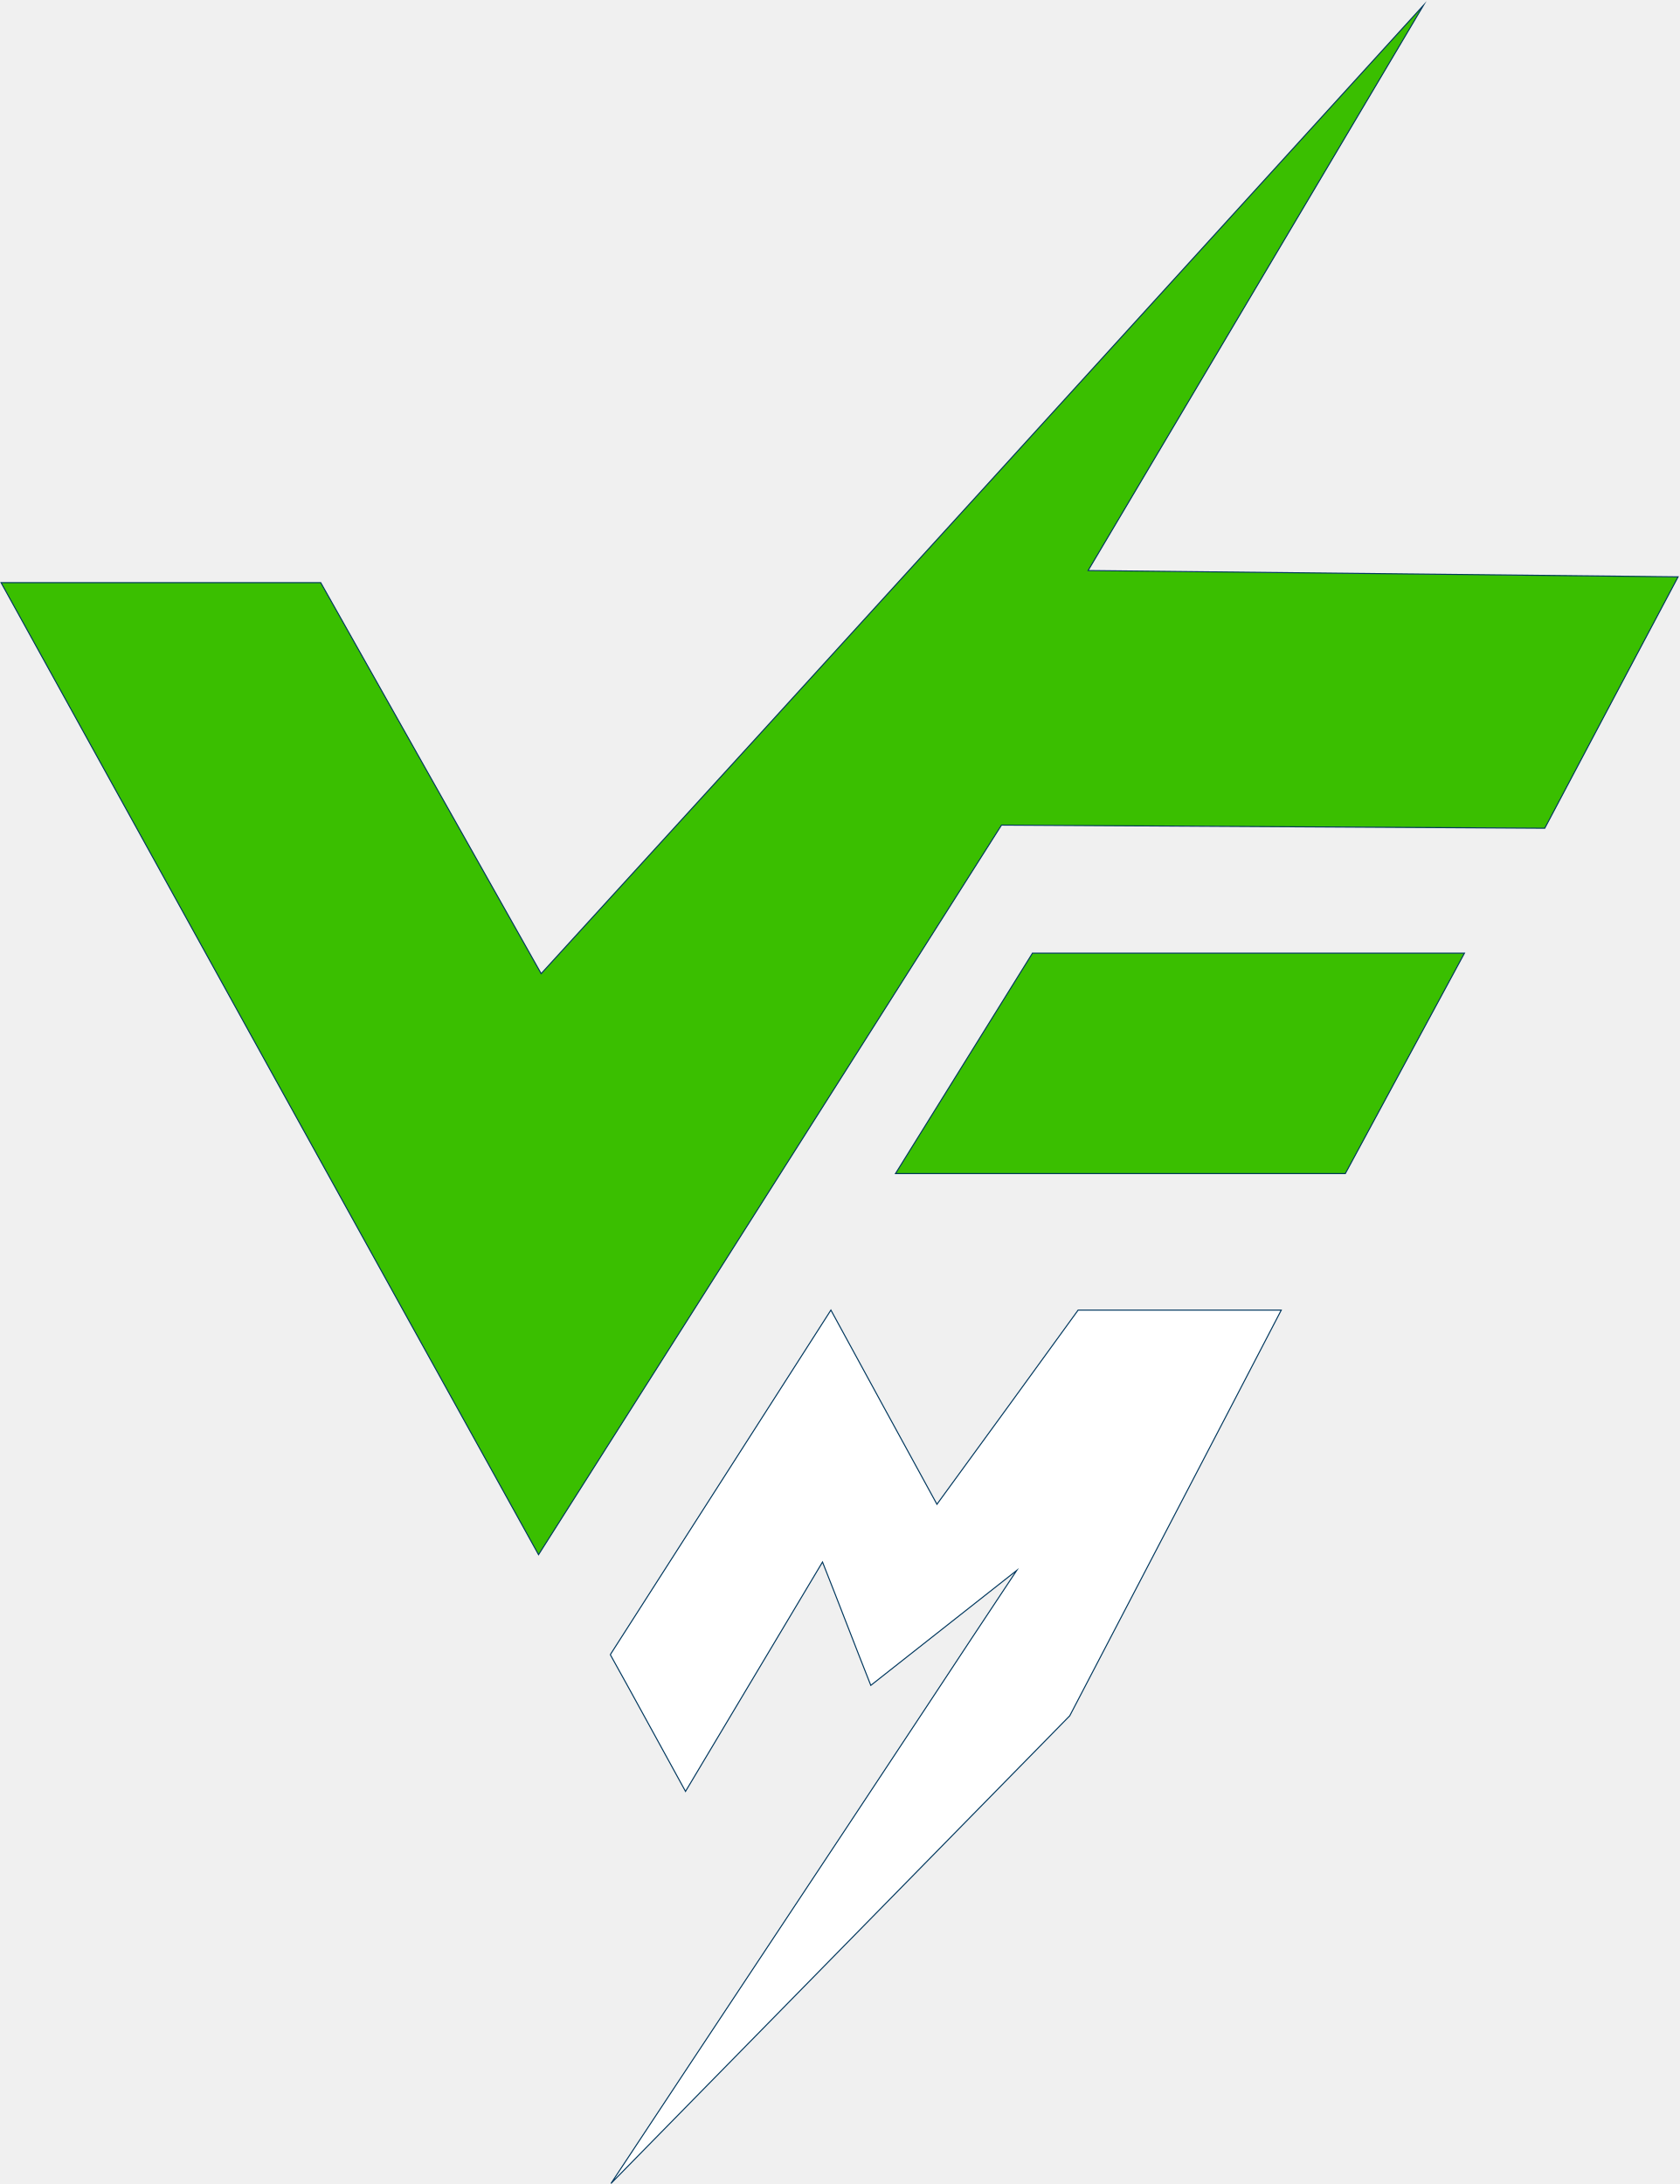
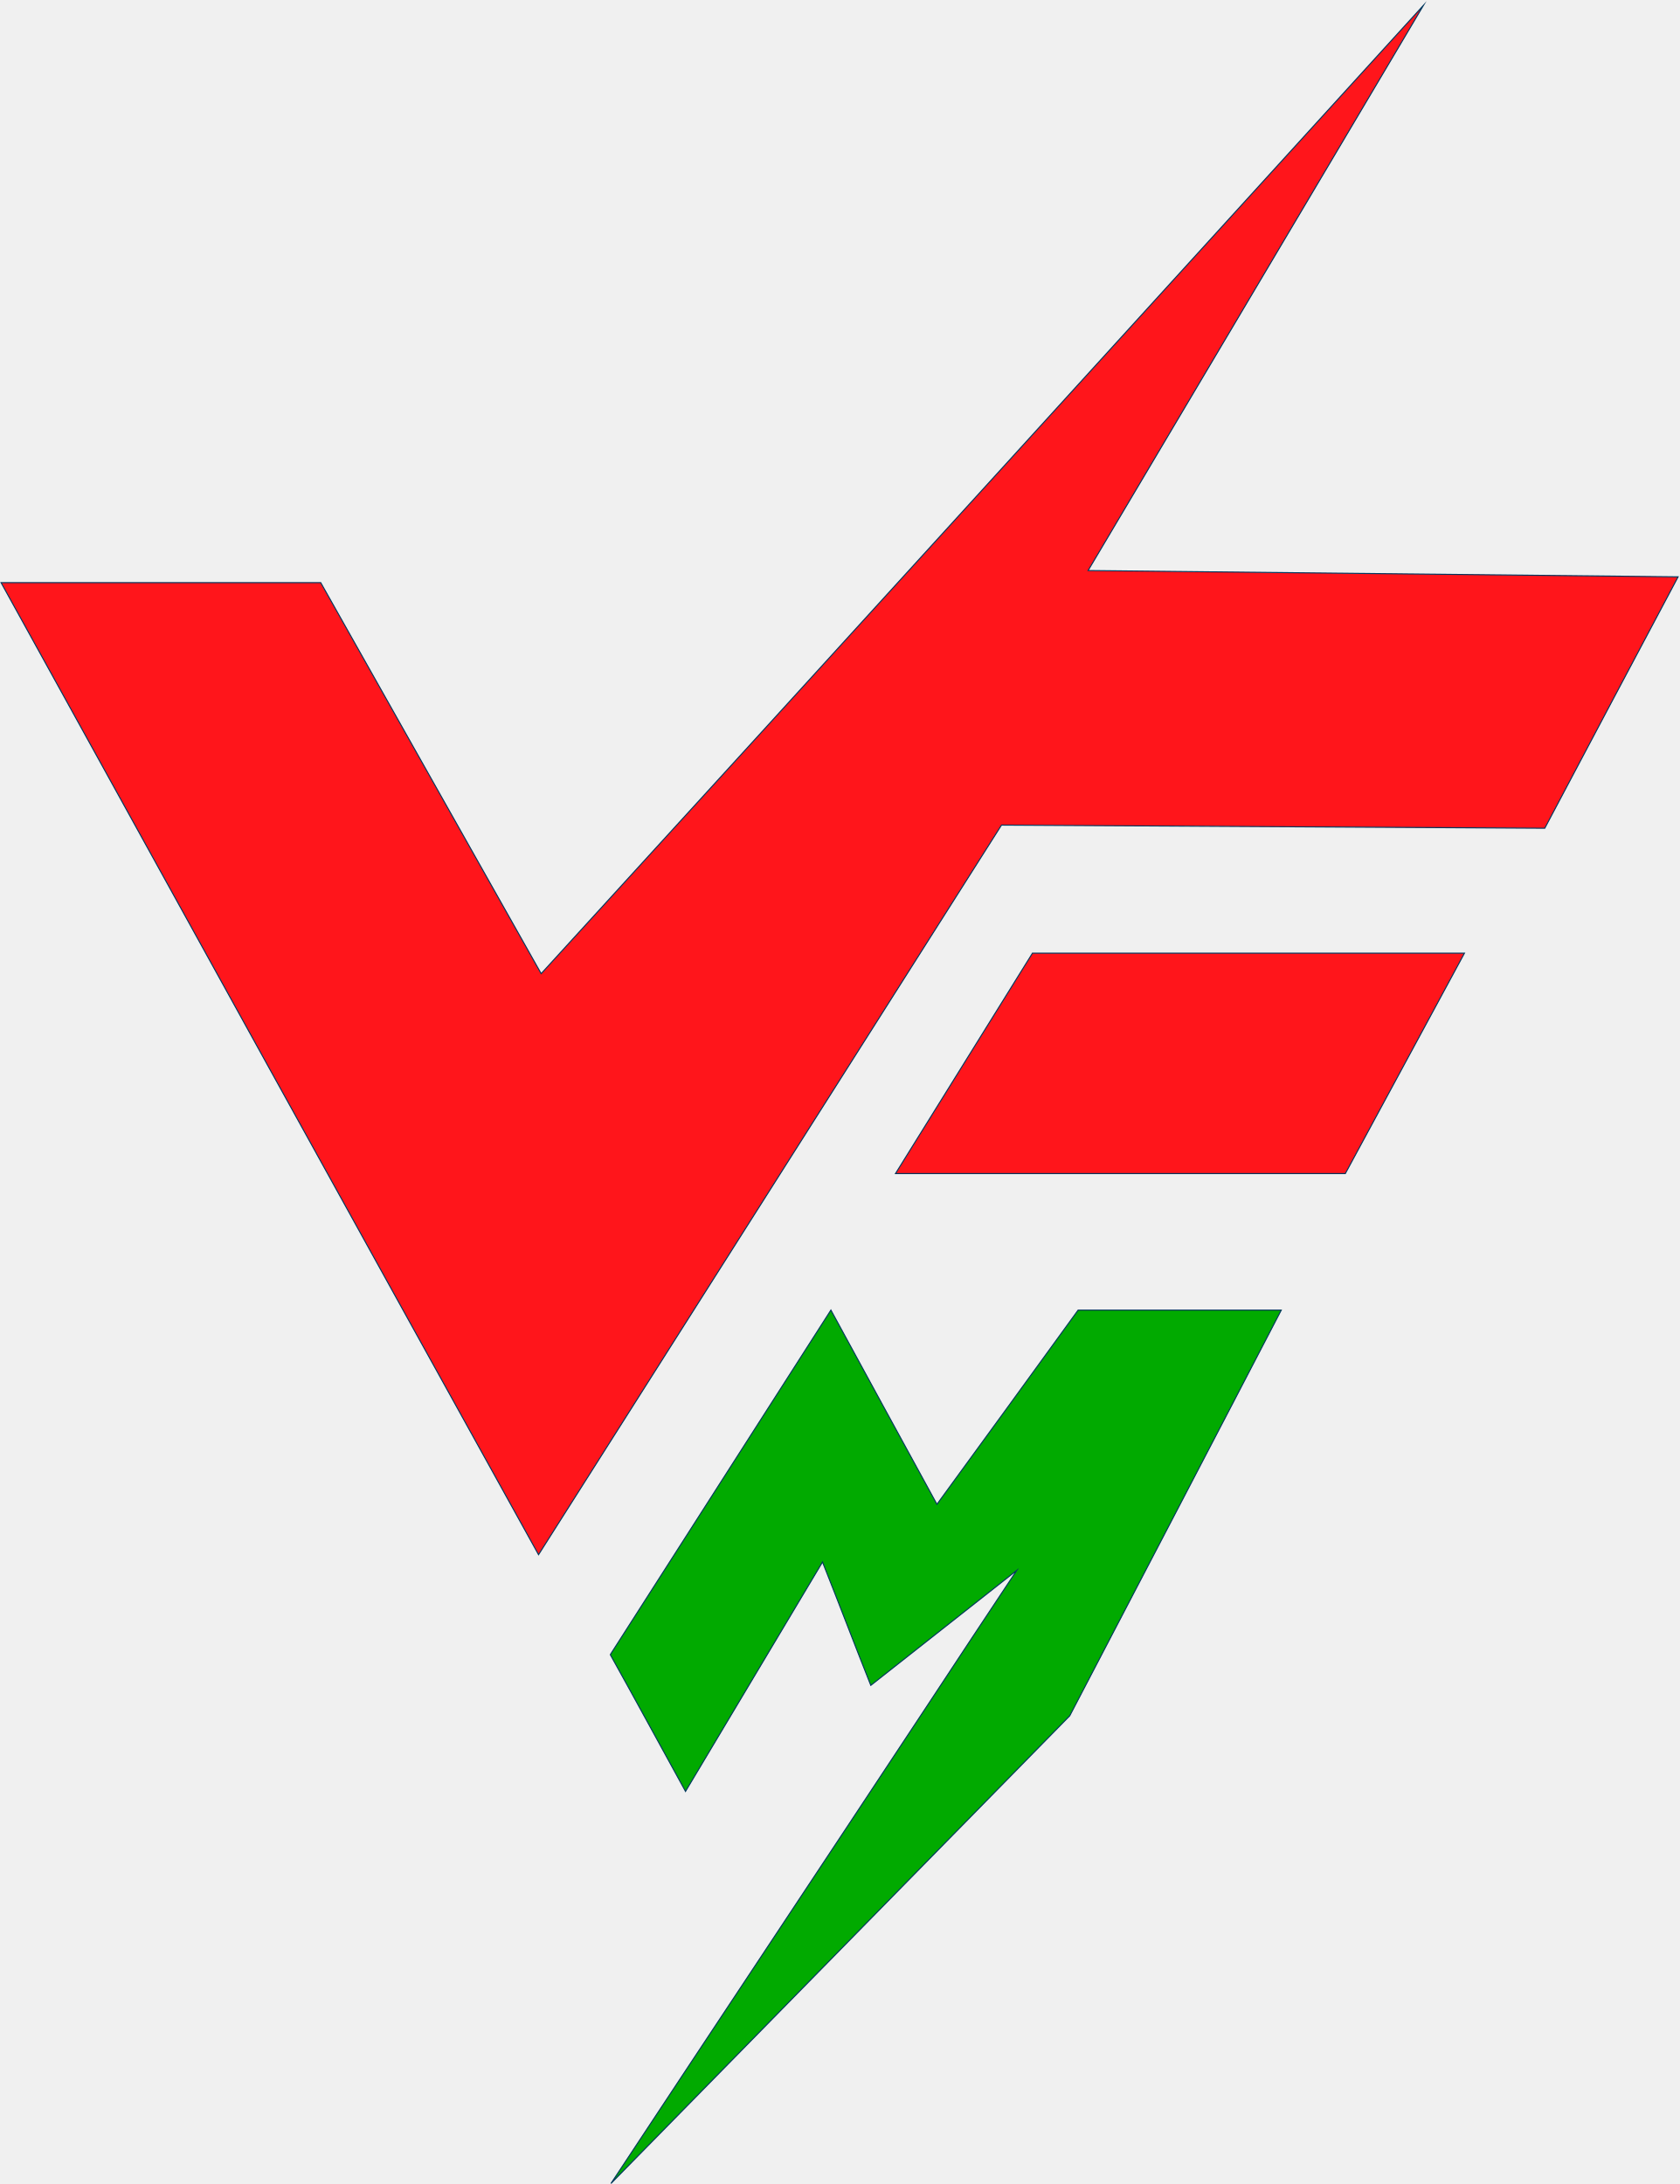
<svg xmlns="http://www.w3.org/2000/svg" id="Layer_1" version="1.1" viewBox="0 0 319.9 416.1">
  <defs>
    <style>
      .st0 {
-         fill: #fff;
+         fill: #ff151b;
      }

      .st0, .st1 {
        stroke: #00375e;
        stroke-miterlimit: 10;
        stroke-width: .2px;
      }

      .st1 {
-         fill: #3abf00;
+         fill: #01aa00;
      }
    </style>
  </defs>
-   <path class="st1" d="M.2,111h60.9c14,24.8,28,49.7,42,74.5C159.2,124.1,215.2,62.5,271.2,1c-21.3,35.9-42.6,71.8-63.9,107.7,37.5.4,74.9.8,112.4,1.2-8.5,16-17,32-25.4,47.9-34.5-.2-69-.4-103.5-.6-29.4,46.3-58.8,92.7-88.2,139C68.4,234.5,34.3,172.8.2,111Z" />
-   <path class="st1" d="M196.6,181.6h82.4c-7.6,14-15.1,28-22.7,42h-85.7c8.7-14,17.4-28,26.1-42h0Z" />
-   <path class="st0" d="M116.3,315.2c14-21.9,28-43.7,42-65.6,6.7,12.3,13.4,24.6,20.2,37,9-12.3,17.9-24.6,26.9-37h38.7c-13.4,25.8-26.9,51.6-40.3,77.3-29.1,29.7-58.3,59.4-87.4,89.1,20-30.3,40.1-60.5,60.1-90.8h0c5.7-8.7,11.5-17.4,17.2-26l-27.8,21.9c-3.1-7.8-6.1-15.7-9.2-23.5-8.7,14.6-17.4,29.1-26.1,43.7-4.8-8.7-9.5-17.4-14.3-26h0Z" />
+   <path class="st0" d="M.2,111h60.9c14,24.8,28,49.7,42,74.5C159.2,124.1,215.2,62.5,271.2,1c-21.3,35.9-42.6,71.8-63.9,107.7,37.5.4,74.9.8,112.4,1.2-8.5,16-17,32-25.4,47.9-34.5-.2-69-.4-103.5-.6-29.4,46.3-58.8,92.7-88.2,139C68.4,234.5,34.3,172.8.2,111Z" />
+   <path class="st0" d="M196.6,181.6h82.4c-7.6,14-15.1,28-22.7,42h-85.7c8.7-14,17.4-28,26.1-42h0Z" />
+   <path class="st1" d="M116.3,315.2c14-21.9,28-43.7,42-65.6,6.7,12.3,13.4,24.6,20.2,37,9-12.3,17.9-24.6,26.9-37h38.7c-13.4,25.8-26.9,51.6-40.3,77.3-29.1,29.7-58.3,59.4-87.4,89.1,20-30.3,40.1-60.5,60.1-90.8h0c5.7-8.7,11.5-17.4,17.2-26l-27.8,21.9c-3.1-7.8-6.1-15.7-9.2-23.5-8.7,14.6-17.4,29.1-26.1,43.7-4.8-8.7-9.5-17.4-14.3-26h0Z" />
</svg>
